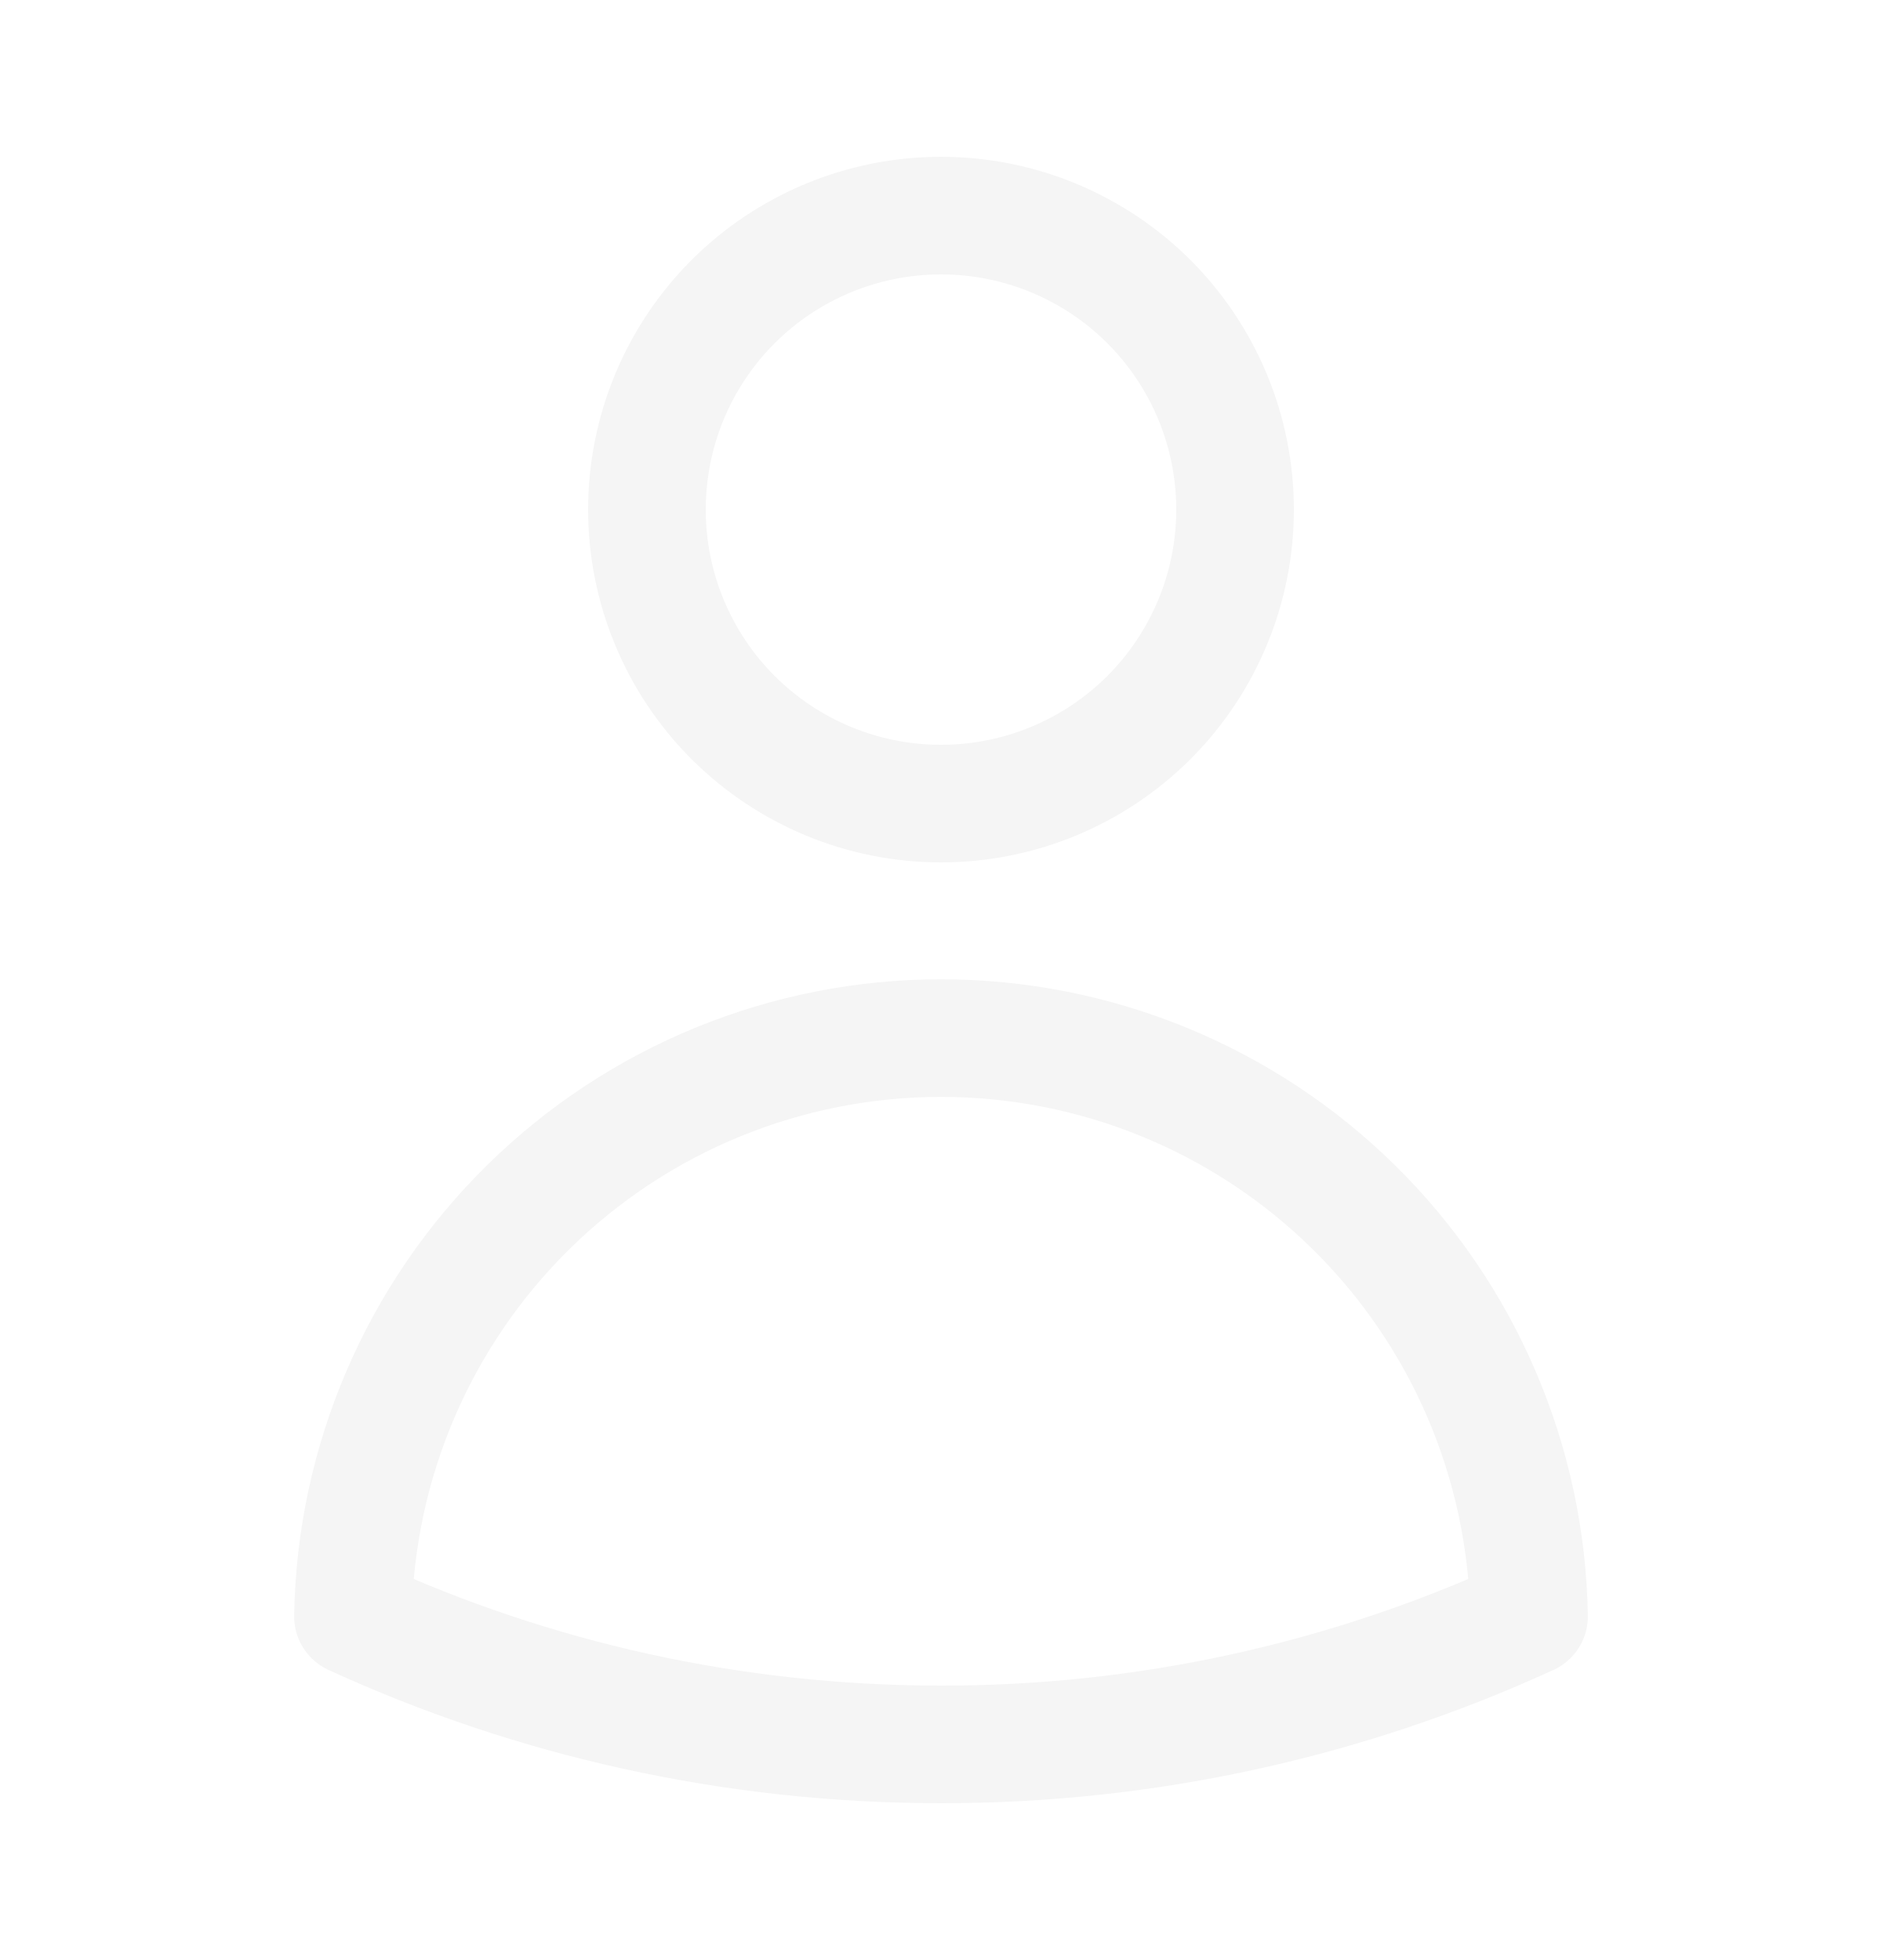
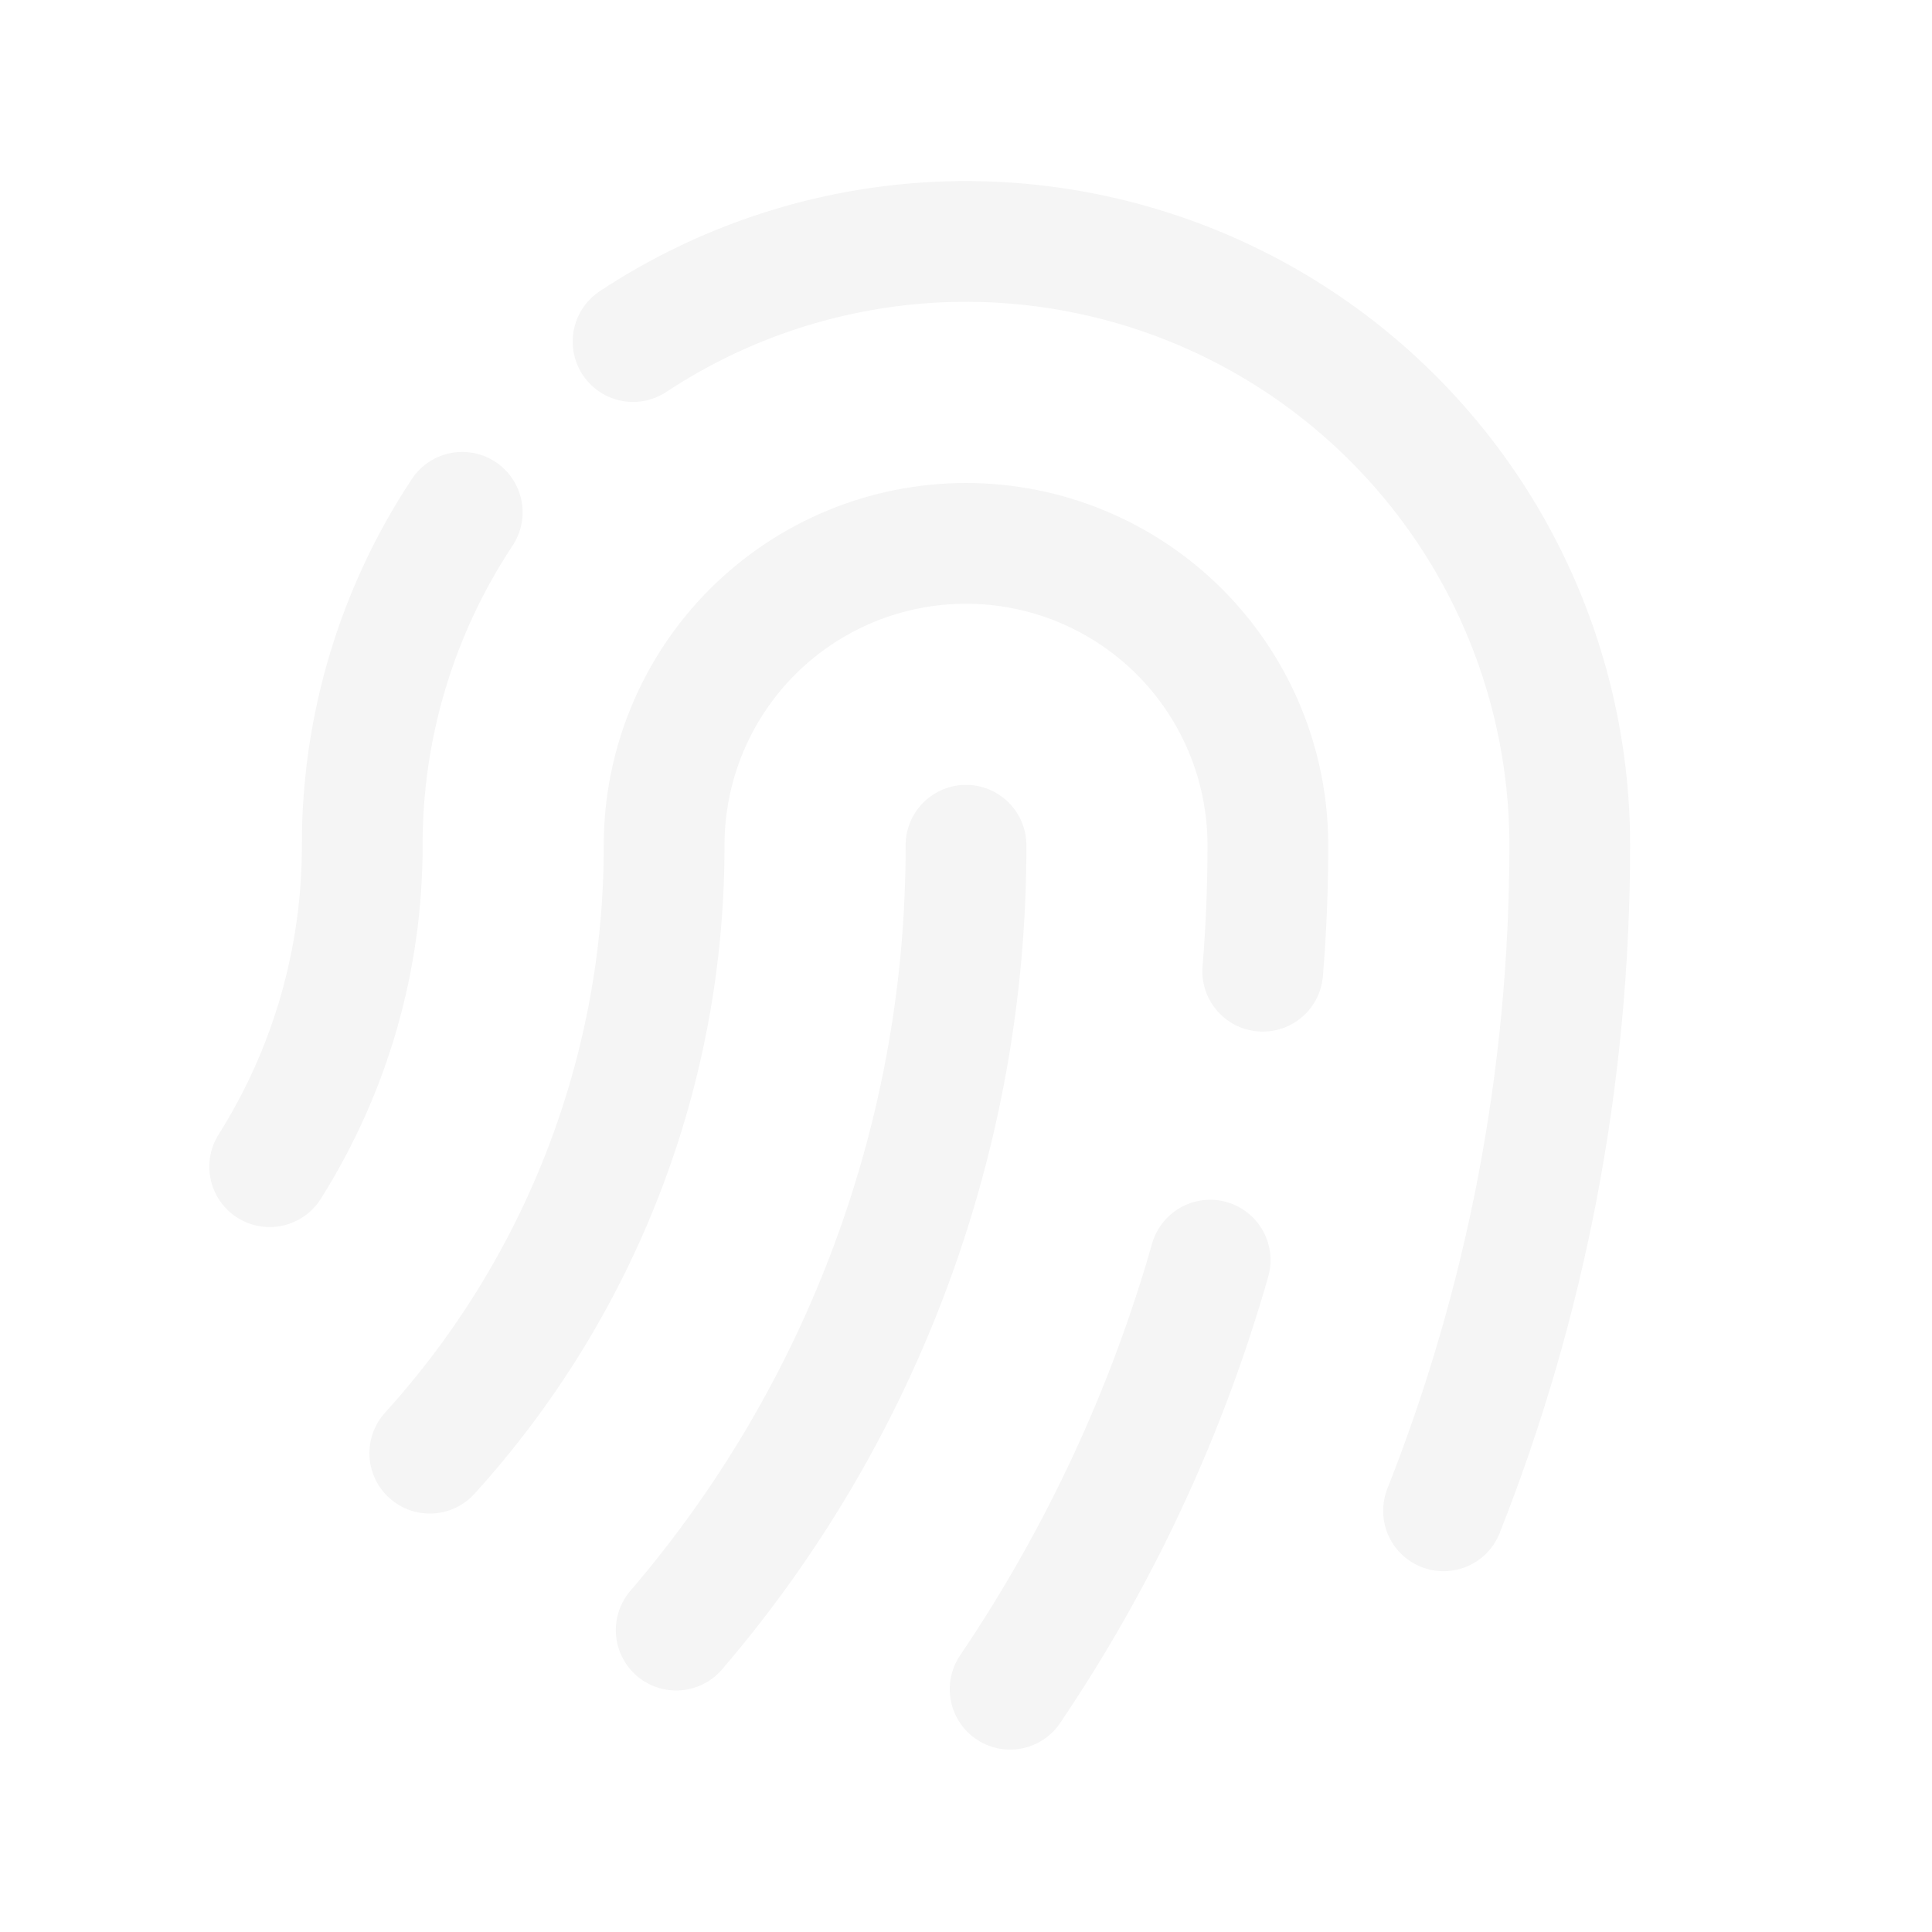
- <svg xmlns="http://www.w3.org/2000/svg" width="24" height="25" viewBox="0 0 24 25" fill="none">
-   <path d="M15.75 6.5C15.75 7.495 15.355 8.448 14.652 9.152C13.948 9.855 12.995 10.25 12 10.25C11.005 10.25 10.052 9.855 9.348 9.152C8.645 8.448 8.25 7.495 8.25 6.5C8.25 5.505 8.645 4.552 9.348 3.848C10.052 3.145 11.005 2.75 12 2.75C12.995 2.75 13.948 3.145 14.652 3.848C15.355 4.552 15.75 5.505 15.75 6.5ZM4.501 20.618C4.533 18.65 5.337 16.774 6.74 15.394C8.143 14.014 10.032 13.241 12 13.241C13.968 13.241 15.857 14.014 17.26 15.394C18.663 16.774 19.467 18.65 19.499 20.618C17.146 21.697 14.588 22.253 12 22.25C9.324 22.25 6.784 21.666 4.501 20.618Z" stroke="#F5F5F5" stroke-width="1.5" stroke-linecap="round" stroke-linejoin="round" />
+ <svg xmlns="http://www.w3.org/2000/svg" width="24" height="24" viewBox="0 0 24 24" fill="none">
+   <path d="M7.864 4.243C8.994 3.496 10.306 3.069 11.66 3.007C13.014 2.946 14.358 3.252 15.552 3.894C16.745 4.536 17.743 5.489 18.438 6.652C19.133 7.815 19.5 9.145 19.5 10.5C19.5 13.42 18.944 16.209 17.932 18.768M5.742 6.364C4.93 7.59 4.497 9.029 4.5 10.5C4.502 11.913 4.104 13.298 3.35 14.493M5.339 18.052C7.216 15.985 8.254 13.292 8.25 10.5C8.25 9.505 8.645 8.552 9.348 7.848C10.052 7.145 11.005 6.75 12 6.75C12.995 6.75 13.948 7.145 14.652 7.848C15.355 8.552 15.75 9.505 15.75 10.5C15.75 11.027 15.729 11.549 15.686 12.065M12 10.5C12.006 14.076 10.728 17.536 8.4 20.25M15.033 15.654C14.492 17.551 13.653 19.35 12.548 20.984" stroke="#F5F5F5" stroke-width="1.5" stroke-linecap="round" stroke-linejoin="round" />
</svg>
